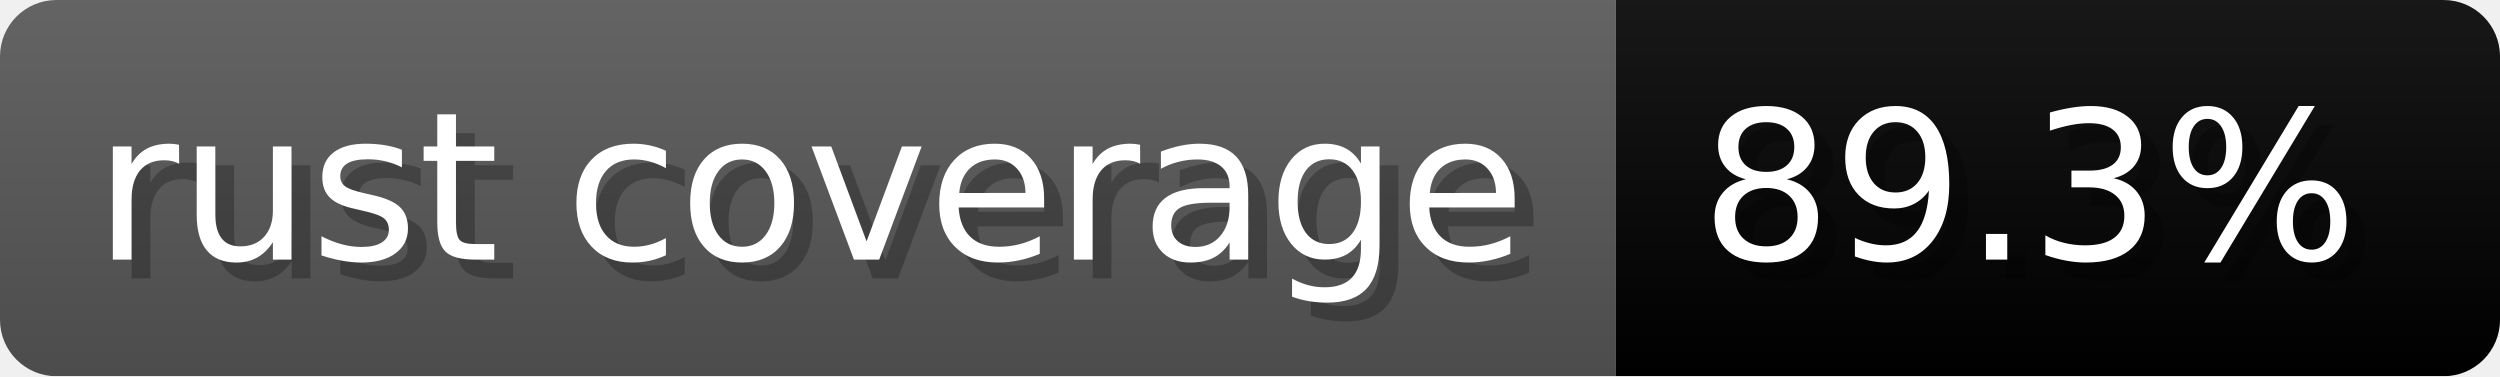
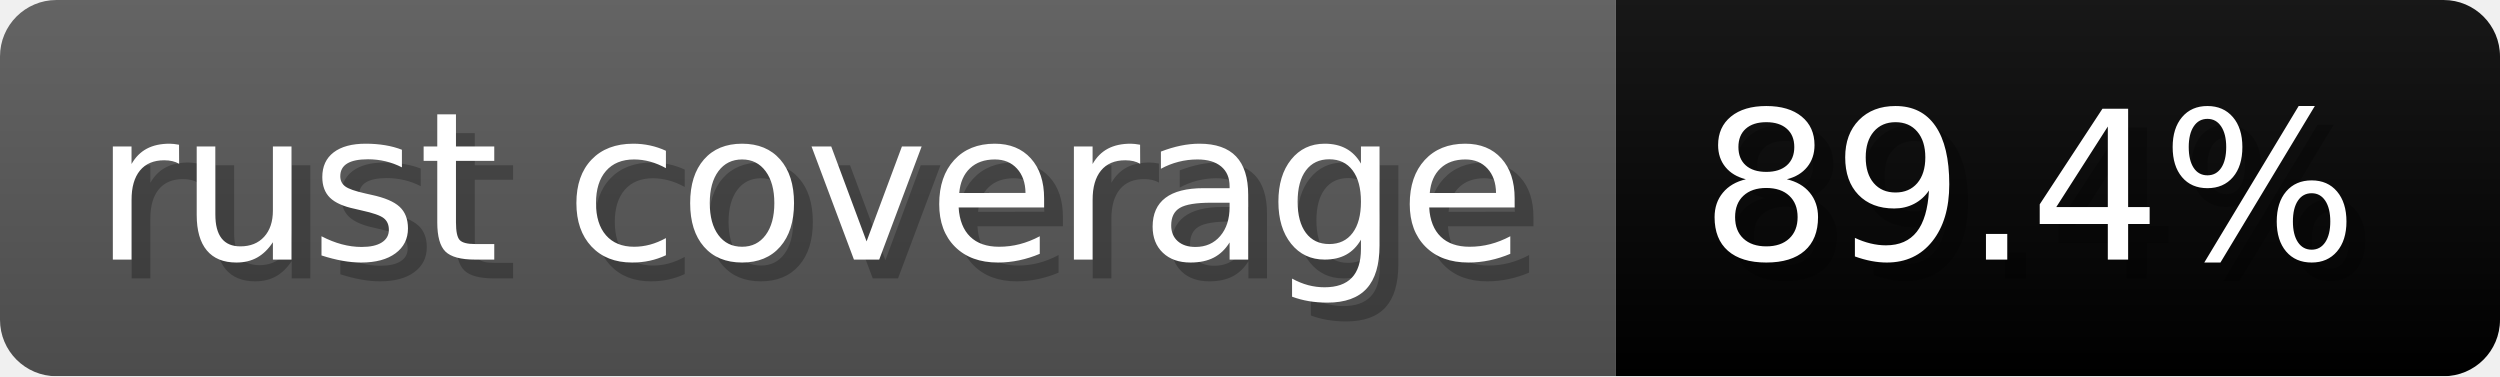
- <svg xmlns="http://www.w3.org/2000/svg" width="132.9" height="20" viewBox="0 0 1329 200" role="img" aria-label="rust coverage: 89.3%">
+ <svg xmlns="http://www.w3.org/2000/svg" width="132.9" height="20" viewBox="0 0 1329 200" role="img" aria-label="rust coverage: 89.4%">
  <linearGradient id="a" x2="0" y2="100%">
    <stop offset="0" stop-opacity=".1" stop-color="#EEE" />
    <stop offset="1" stop-opacity=".1" />
  </linearGradient>
  <mask id="m">
    <rect width="1329" height="200" rx="30" fill="#FFF" />
  </mask>
  <g mask="url(#m)">
    <rect width="859" height="200" fill="#555" />
    <rect width="470" height="200" fill="#yellowgreen" x="859" />
    <rect width="1329" height="200" fill="url(#a)" />
  </g>
  <g aria-hidden="true" fill="#fff" text-anchor="start" font-family="Verdana,DejaVu Sans,sans-serif" font-size="110">
    <text x="60" y="148" textLength="759" fill="#000" opacity="0.25">rust coverage</text>
    <text x="50" y="138" textLength="759">rust coverage</text>
-     <text x="914" y="148" textLength="370" fill="#000" opacity="0.25">89.3%</text>
-     <text x="904" y="138" textLength="370">89.3%</text>
+     <text x="914" y="148" textLength="370" fill="#000" opacity="0.25">89.4%</text>
+     <text x="904" y="138" textLength="370">89.4%</text>
  </g>
</svg>
